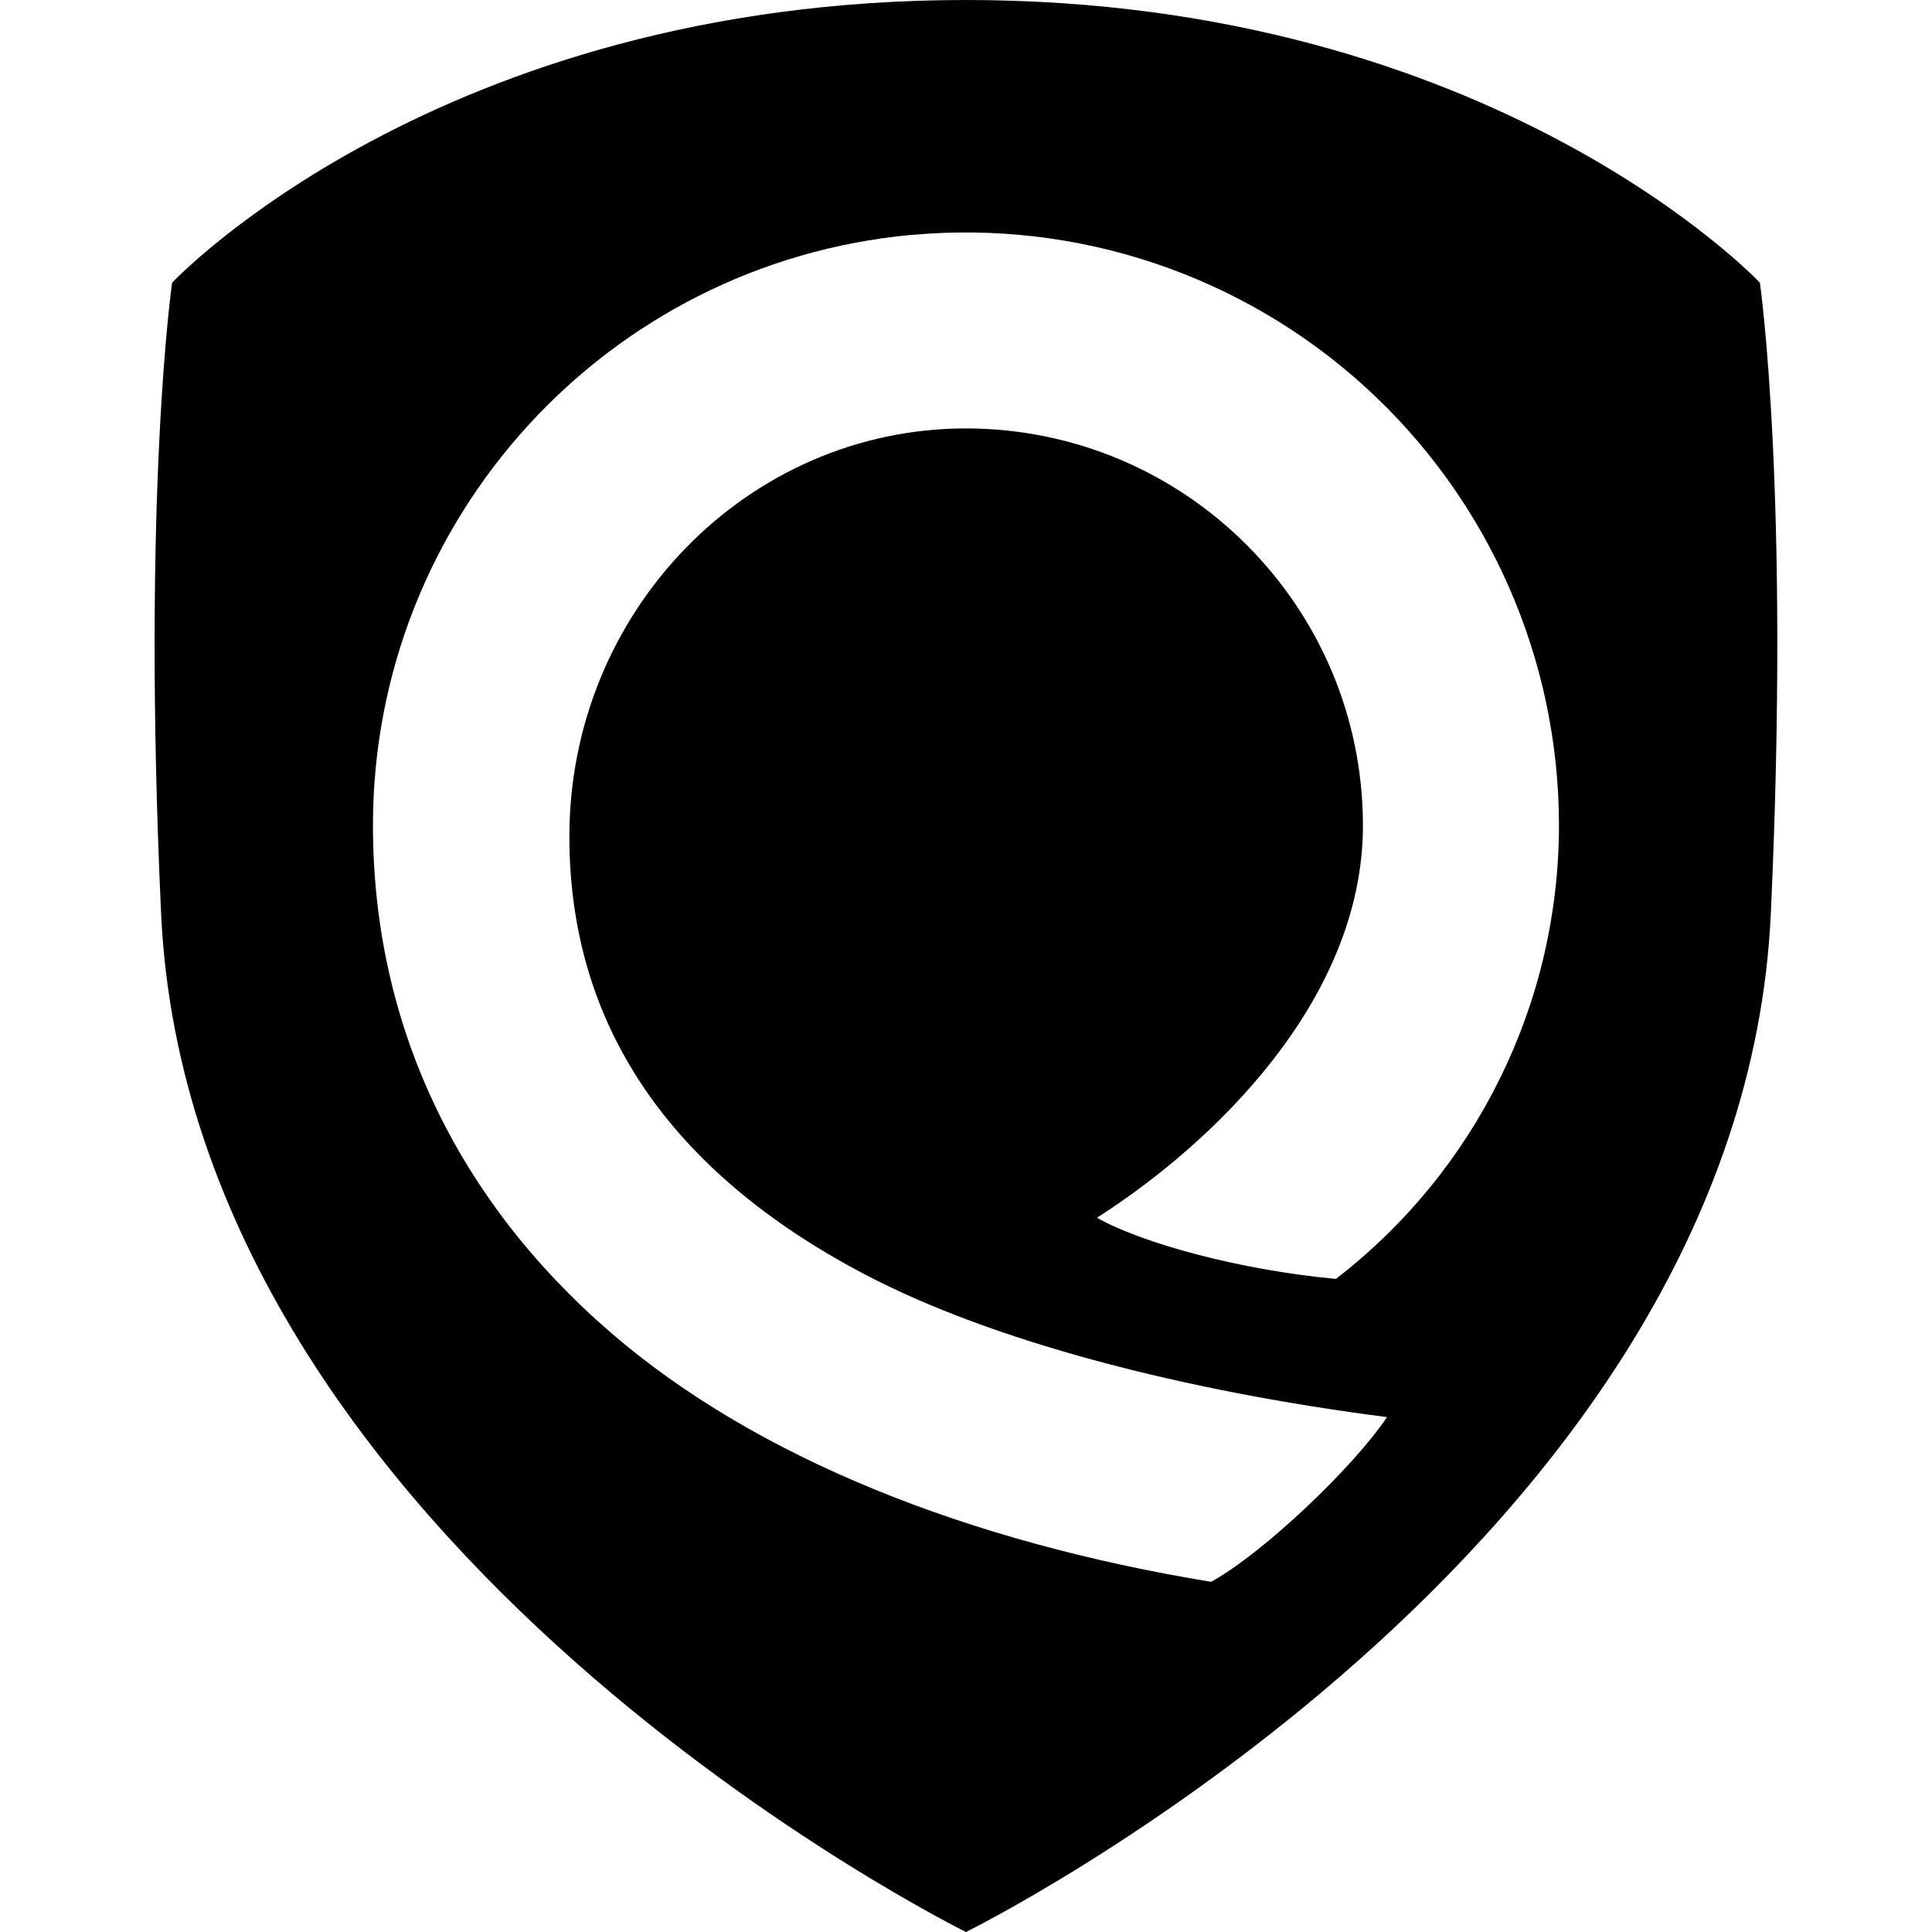
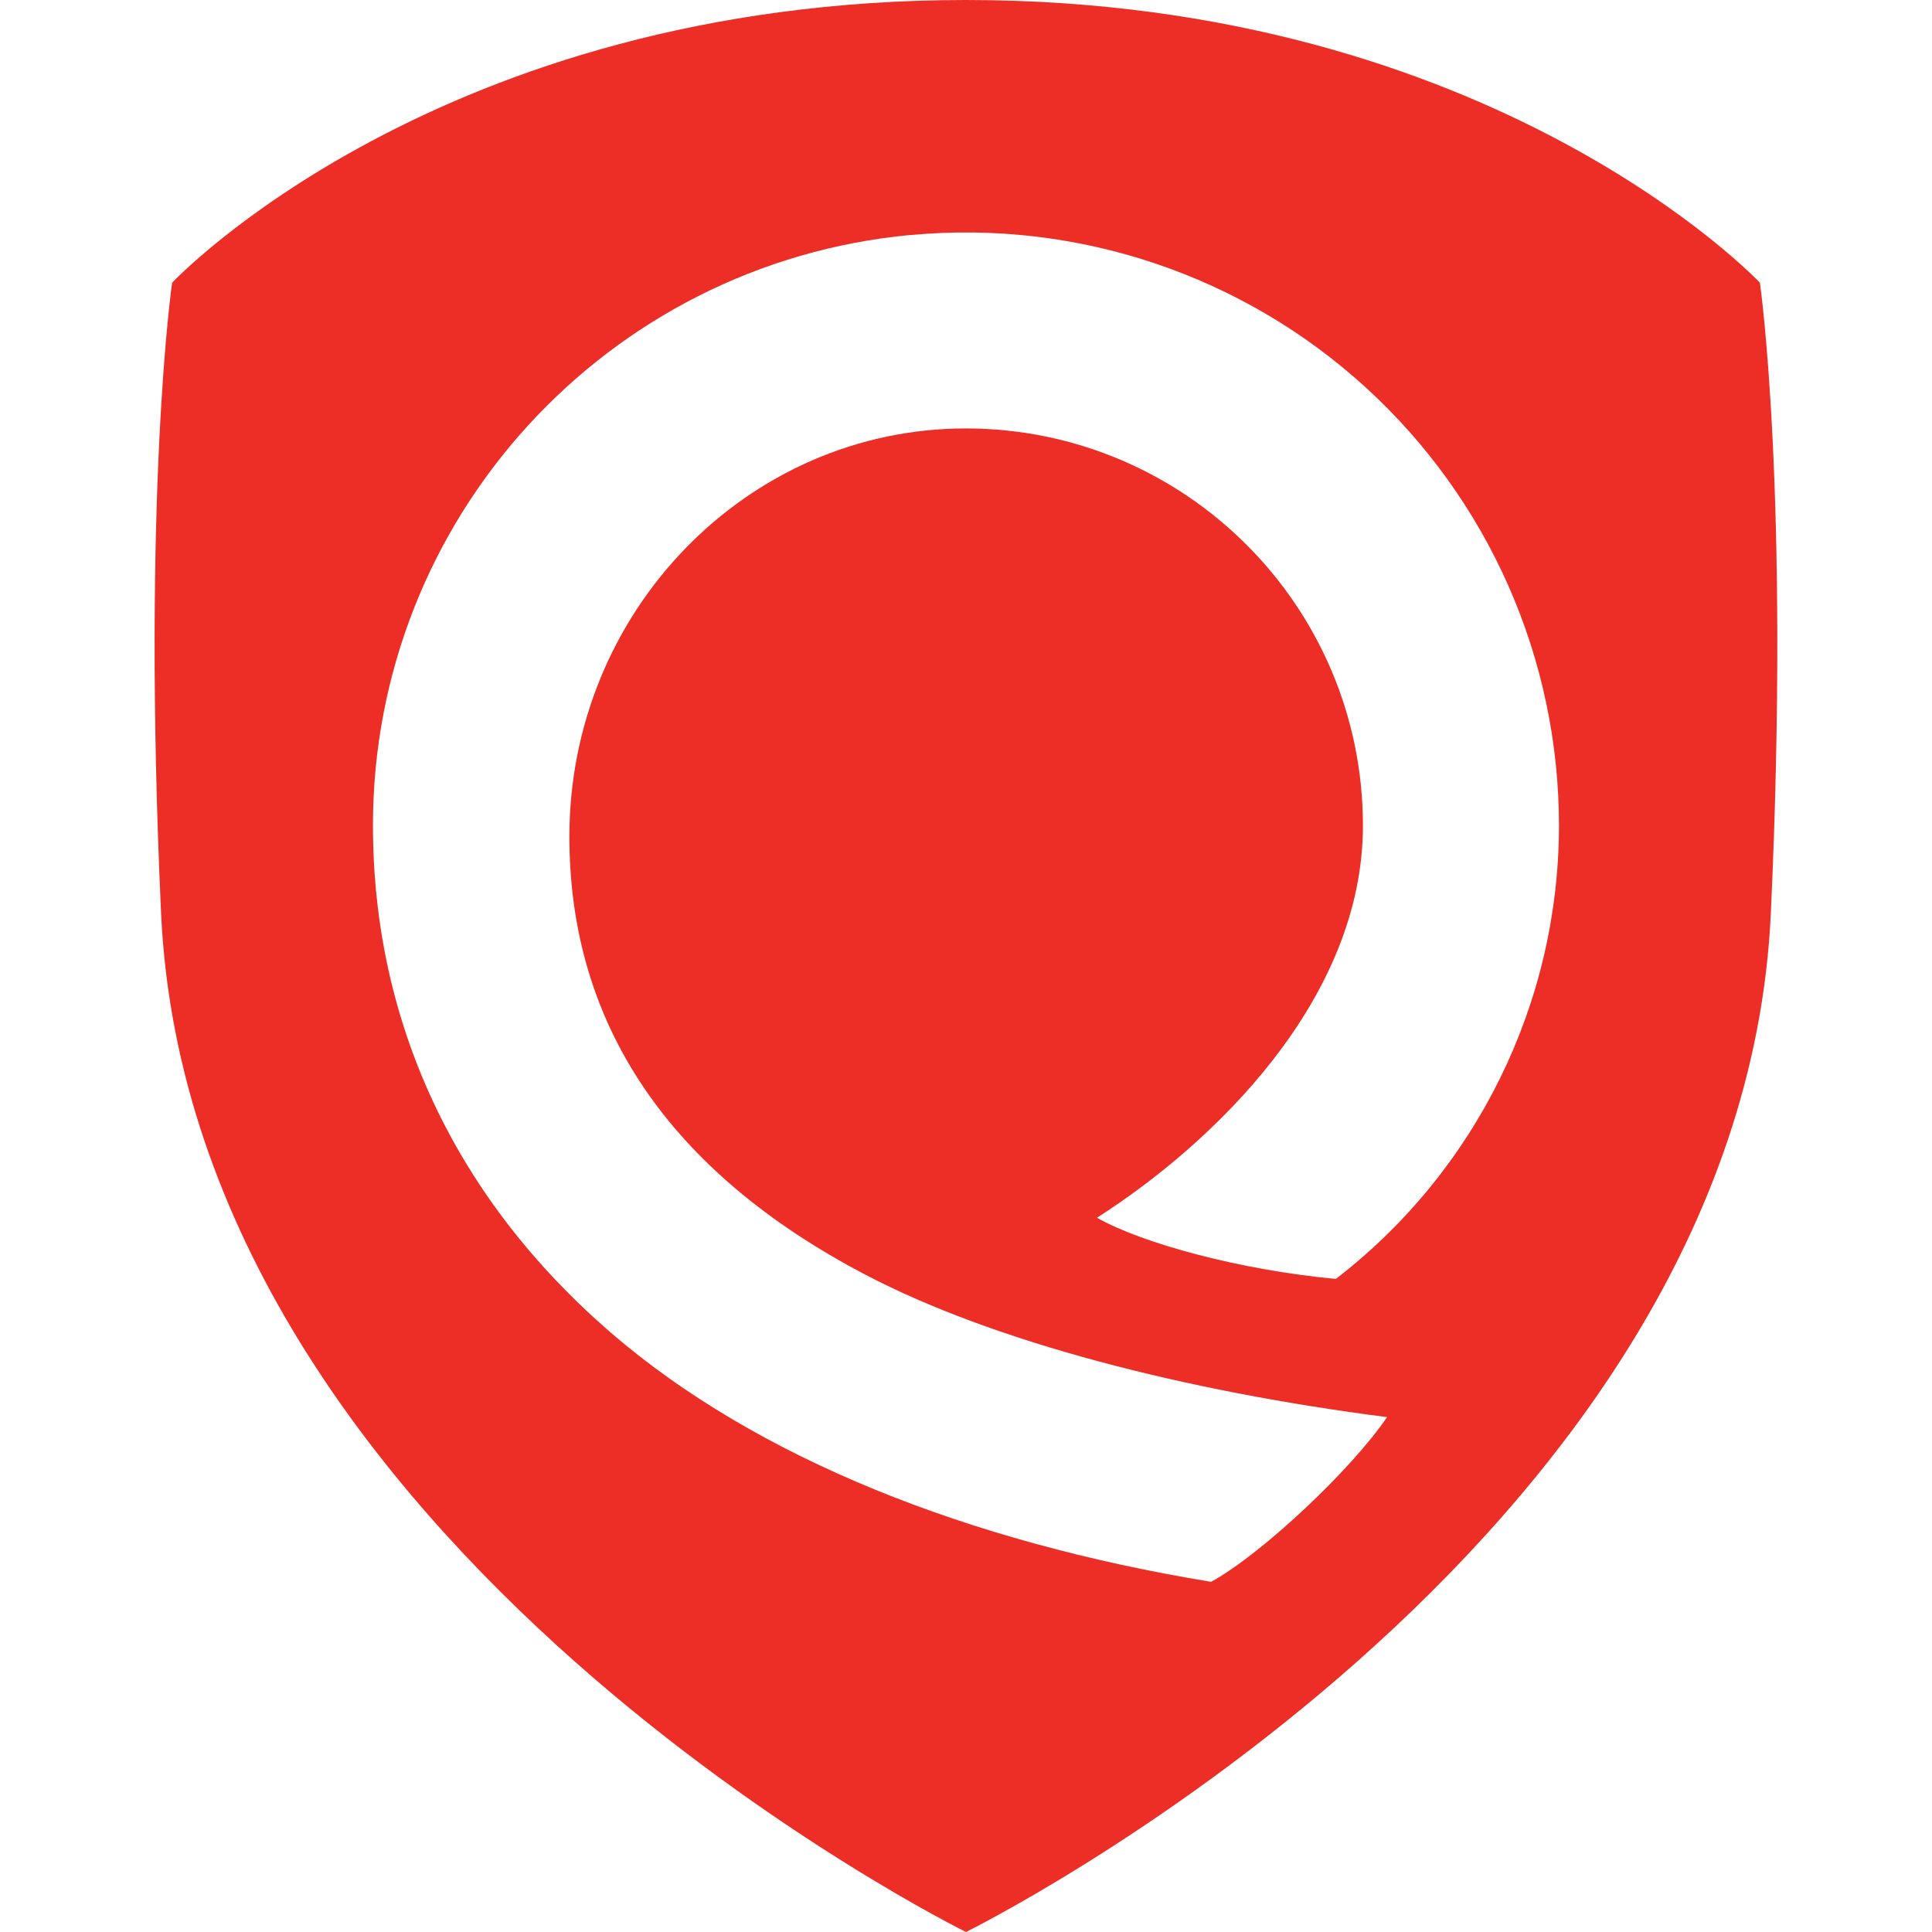
- <svg xmlns="http://www.w3.org/2000/svg" role="img" viewBox="0 0 24 24">
+ <svg xmlns="http://www.w3.org/2000/svg" fill="#ED2E26" role="img" viewBox="0 0 24 24">
  <path d="M11.999 0C5.435 0 2.138 3.512 2.138 3.512s-.378 2.599-.137 7.833C2.365 19.251 11.999 24 12 24c.001-.001 9.635-4.749 9.998-12.655.241-5.234-.136-7.833-.136-7.833S18.562 0 11.999 0zm-.678 2.919a7.366 7.366 0 0 1 8.045 7.334 7.116 7.116 0 0 1-2.771 5.634c-1.179-.108-2.41-.442-2.968-.76 1.438-.918 3.304-2.703 3.304-4.874a4.936 4.936 0 0 0-4.931-4.931c-2.716 0-4.927 2.274-4.927 5.07 0 2.332 1.236 4.162 3.672 5.44 1.594.836 3.972 1.449 6.485 1.772-.418.623-1.533 1.686-2.185 2.046-3.009-.493-5.651-1.535-7.458-3.096-1.932-1.67-2.954-3.849-2.954-6.302a7.366 7.366 0 0 1 6.686-7.334Z" />
</svg>
